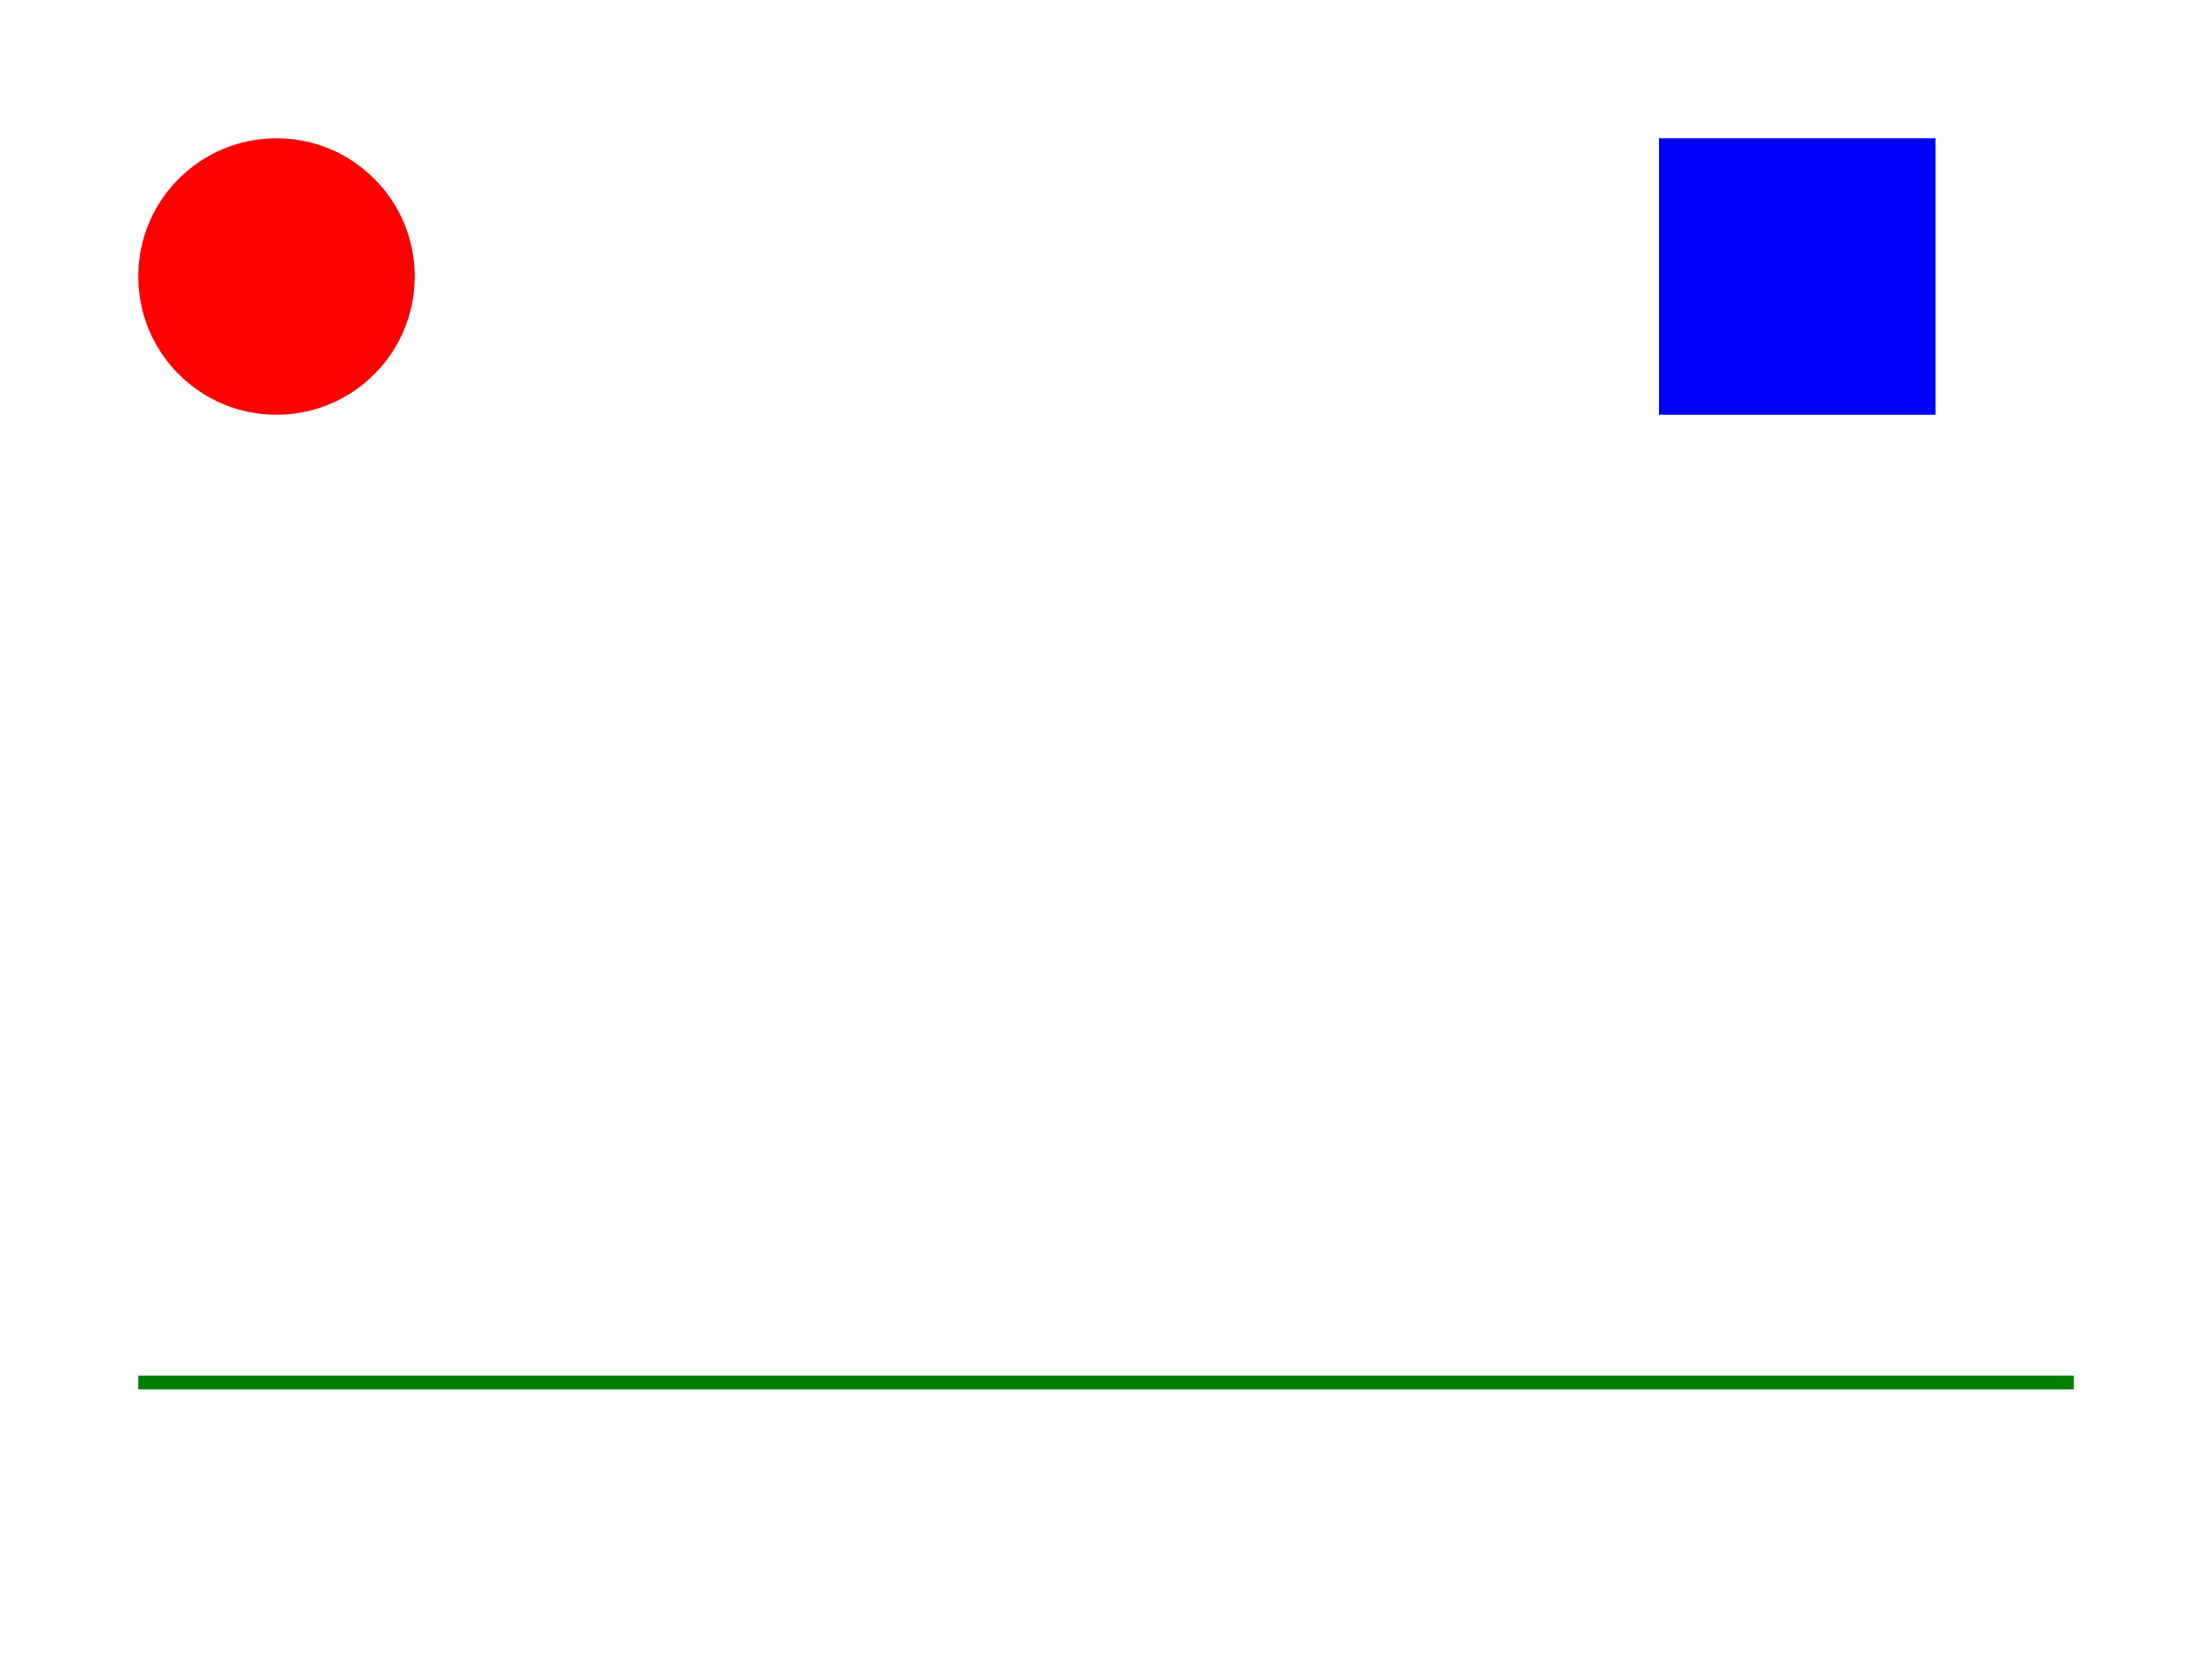
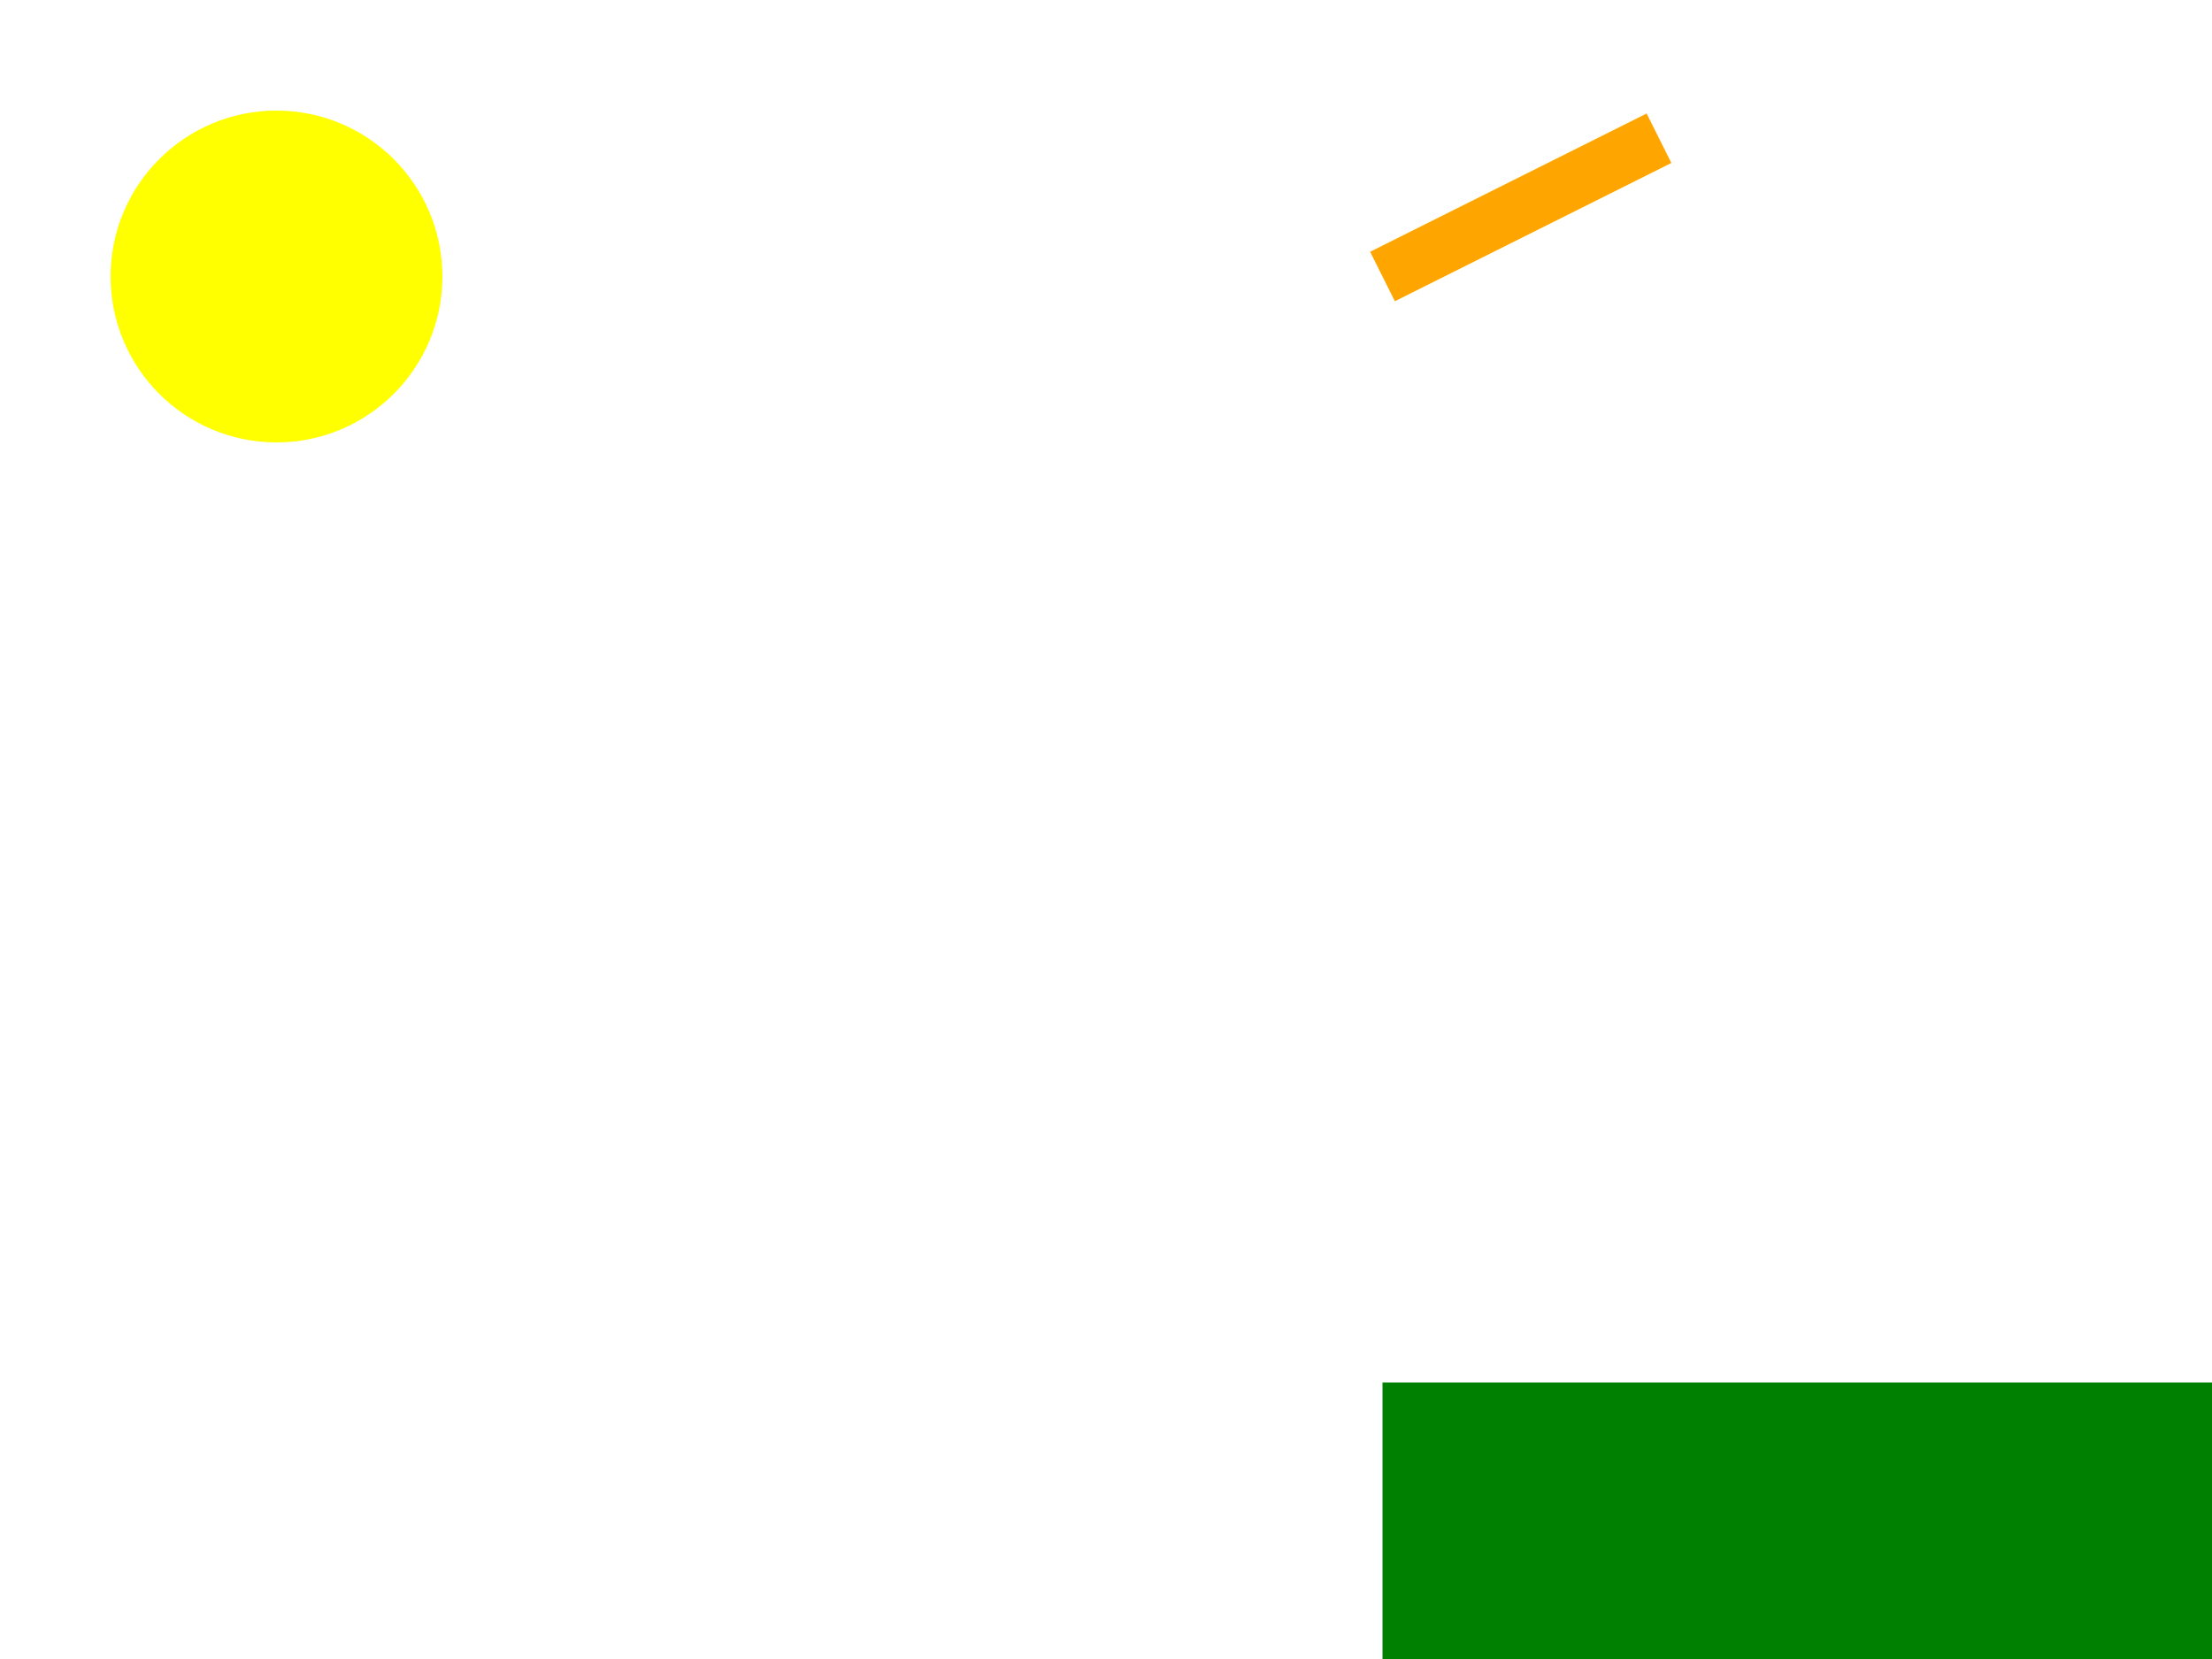
<svg xmlns="http://www.w3.org/2000/svg" width="800" height="600">
-   <circle cx=" 100" cy=" 100" r=" 50" fill=" red" />
-   <rect x=" 600" y=" 50" width=" 100" height=" 100" fill=" blue" />
-   <line x1=" 50" y1=" 500" x2=" 750" y2=" 500" stroke=" green" stroke-width=" 5" />
+   <circle cx=" 100" cy=" 100" r=" 60" fill=" yellow" />
+   <rect x=" 500" y=" 500" width=" 300" height=" 100" fill=" green" />
+   <line x1=" 600" y1=" 50" x2=" 500" y2=" 100" stroke=" orange" stroke-width=" 20" />
</svg>
